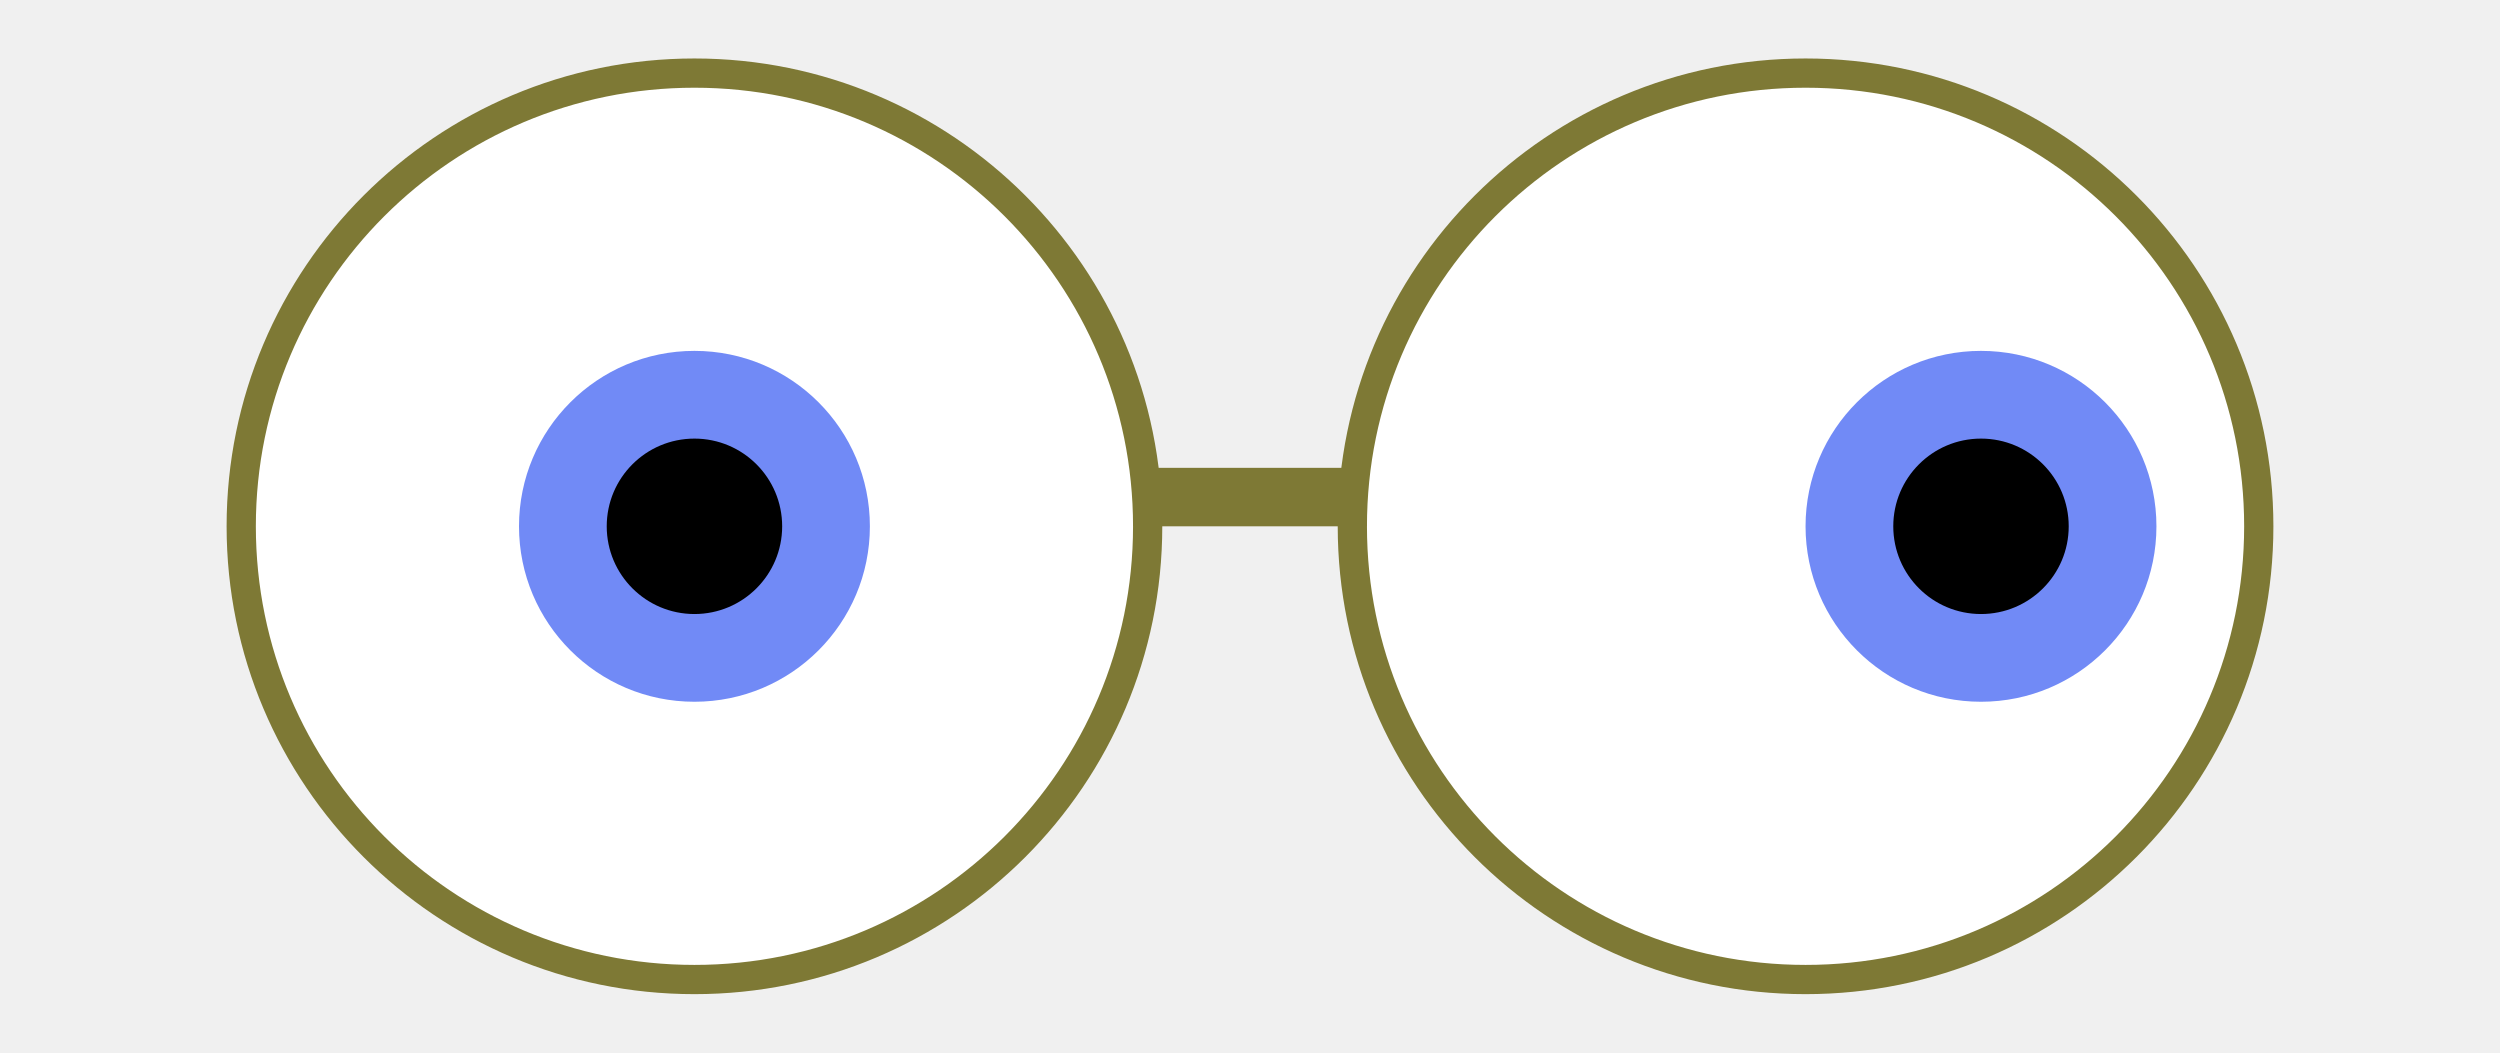
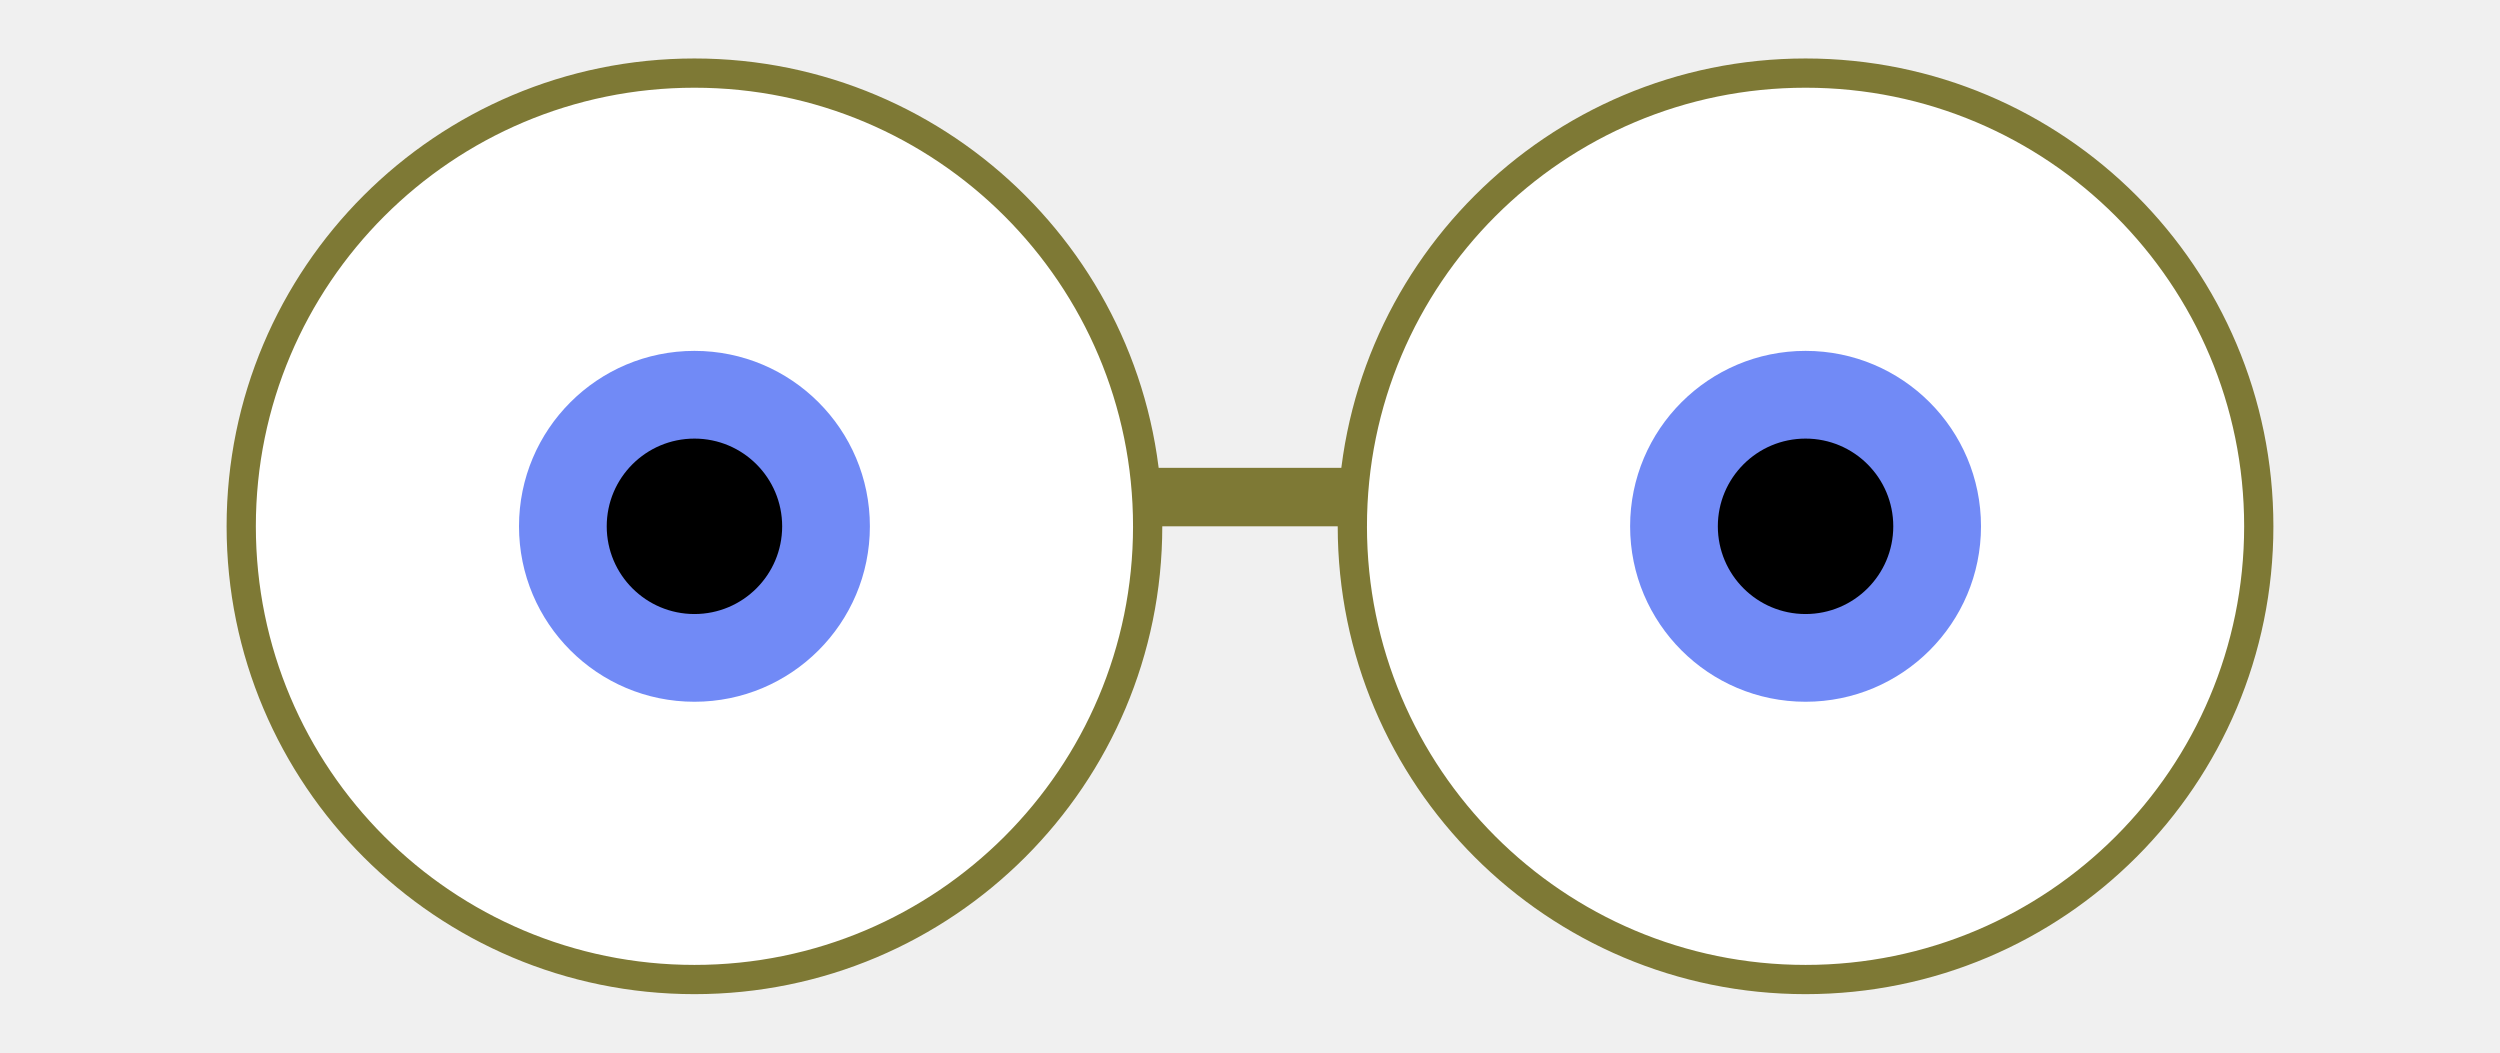
<svg xmlns="http://www.w3.org/2000/svg" class="glasses" viewBox="-1 -1 37 18" width="38" height="16" fill="none">
  <circle cx="27" cy="8" r="7.75" fill="white" stroke="#7E7935" stroke-width="0.5" />
  <circle cx="8" cy="8" r="7.75" fill="white" stroke="#7E7935" stroke-width="0.5" />
  <path d="M15.5 7.5H19.5" stroke="#7E7935" />
  <circle class="iris" data-base-cx="8" data-base-cy="8" cx="8" cy="8" r="3" fill="#718AF6" />
  <circle class="iris" data-base-cx="8" data-base-cy="8" cx="8" cy="8" r="1.5" fill="black" />
-   <circle class="iris" data-base-cx="30" data-base-cy="8" cx="30" cy="8" r="3" fill="#718AF6" />
-   <circle class="iris" data-base-cx="30" data-base-cy="8" cx="30" cy="8" r="1.5" fill="black" />
+   <circle class="iris" data-base-cx="27" data-base-cy="8" cx="27" cy="8" r="3" fill="#718AF6" />
+   <circle class="iris" data-base-cx="27" data-base-cy="8" cx="27" cy="8" r="1.5" fill="black" />
</svg>
